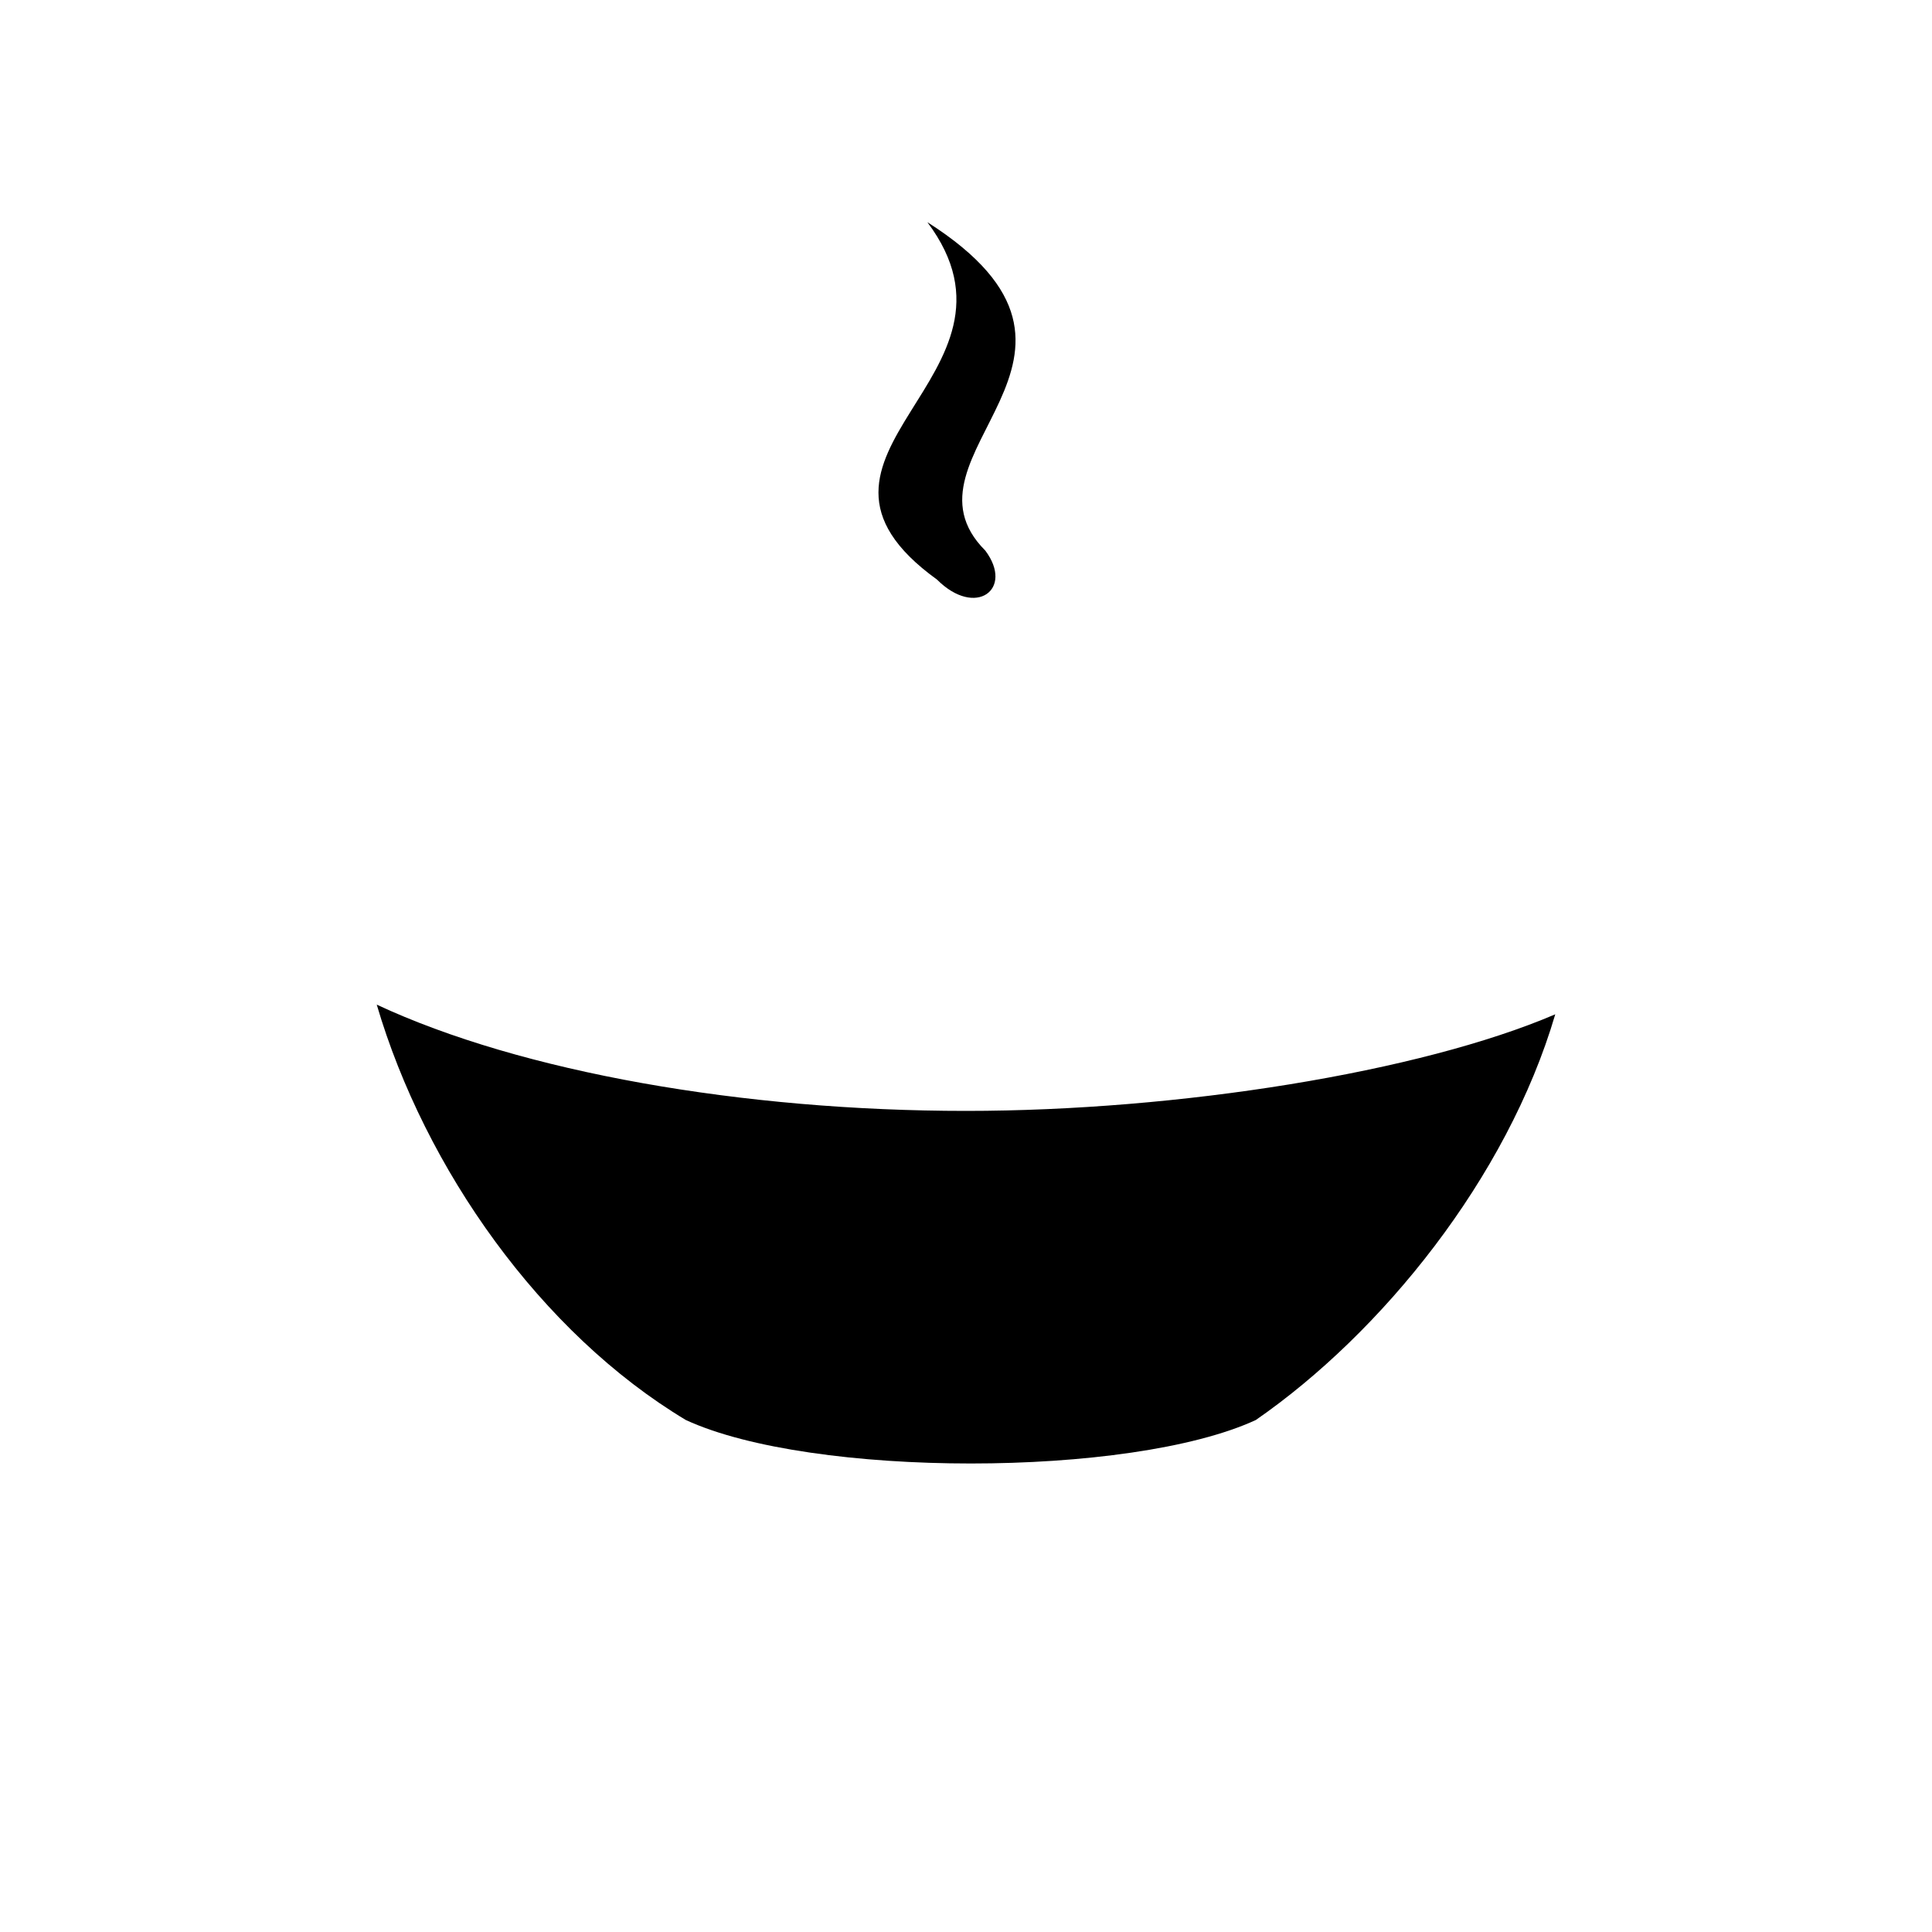
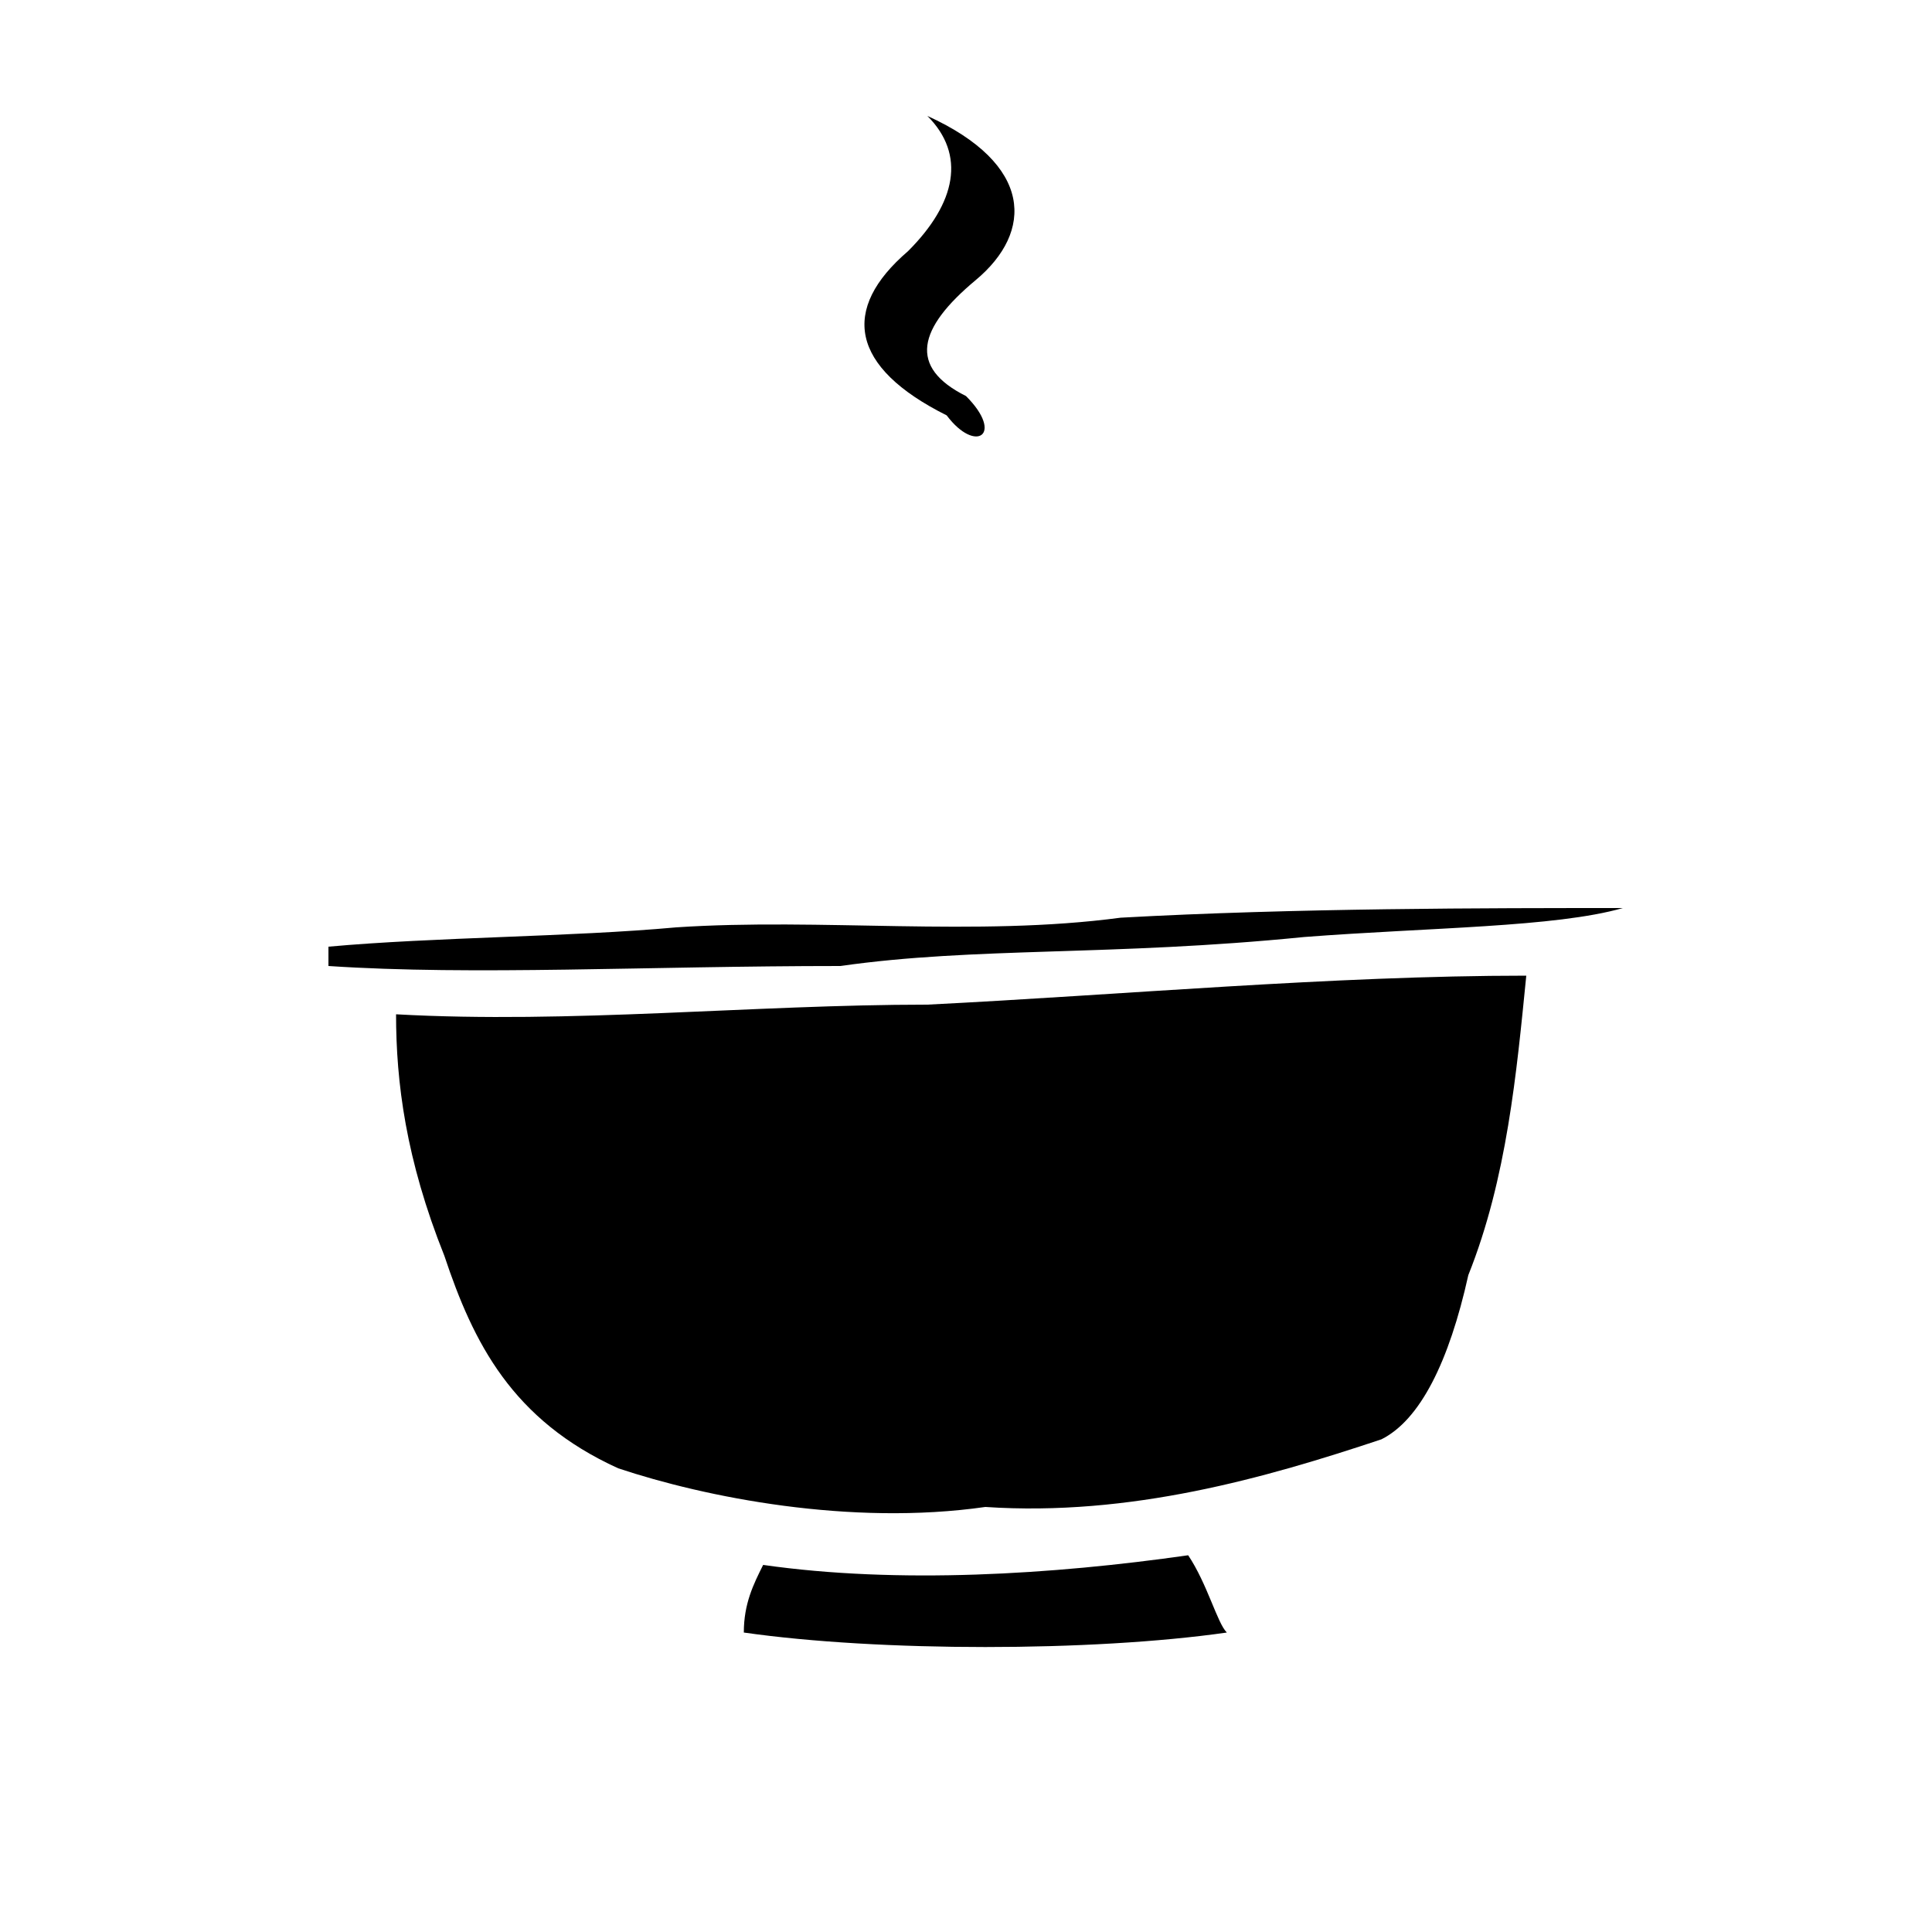
<svg xmlns="http://www.w3.org/2000/svg" width="200" height="200" viewBox="0 0 200 200">
-   <path fill="black" fill-rule="nonzero" d="M 39 104 C 54 111 77 115 100 115 C 122 115 147 111 161 105 C 156 122 143 138 130 147 C 117 153 84 153 71 147 C 56 138 44 121 39 104 Z" />
-   <path fill="black" fill-rule="nonzero" d="M 97 60 C 79 47 108 39 96 23 C 118 37 92 47 102 57 C 105 61 101 64 97 60 Z" transform="translate(0, 0)" />
+   <path fill="black" fill-rule="nonzero" d="M41 105 C59 106 78 104 96 104 C116 103 138 101 158 101 C157 111 156 122 152 132 C150 141 147 147 143 149 C131 153 117 157 102 156 C88 158 73 155 64 152 C53 147 49 139 46 130 C42 120 41 112 41 105 Z M34 98 C45 97 59 97 70 96 C85 95 101 97 116 95 C134 94 154 94 168 94 C161 96 148 96 135 97 C115 99 101 98 87 100 C67 100 49 101 34 100 Z M79 162 C93 164 109 163 123 161 C125 164 126 168 127 169 C113 171 91 171 77 169 C77 166 78 164 79 162 Z" />
+   <path fill="black" fill-rule="nonzero" d="M98 43 C88 38 87 32 94 26 C99 21 100 16 96 12 C107 17 107 24 101 29 C95 34 94 38 100 41 C104 45 101 47 98 43 Z" />
</svg>
